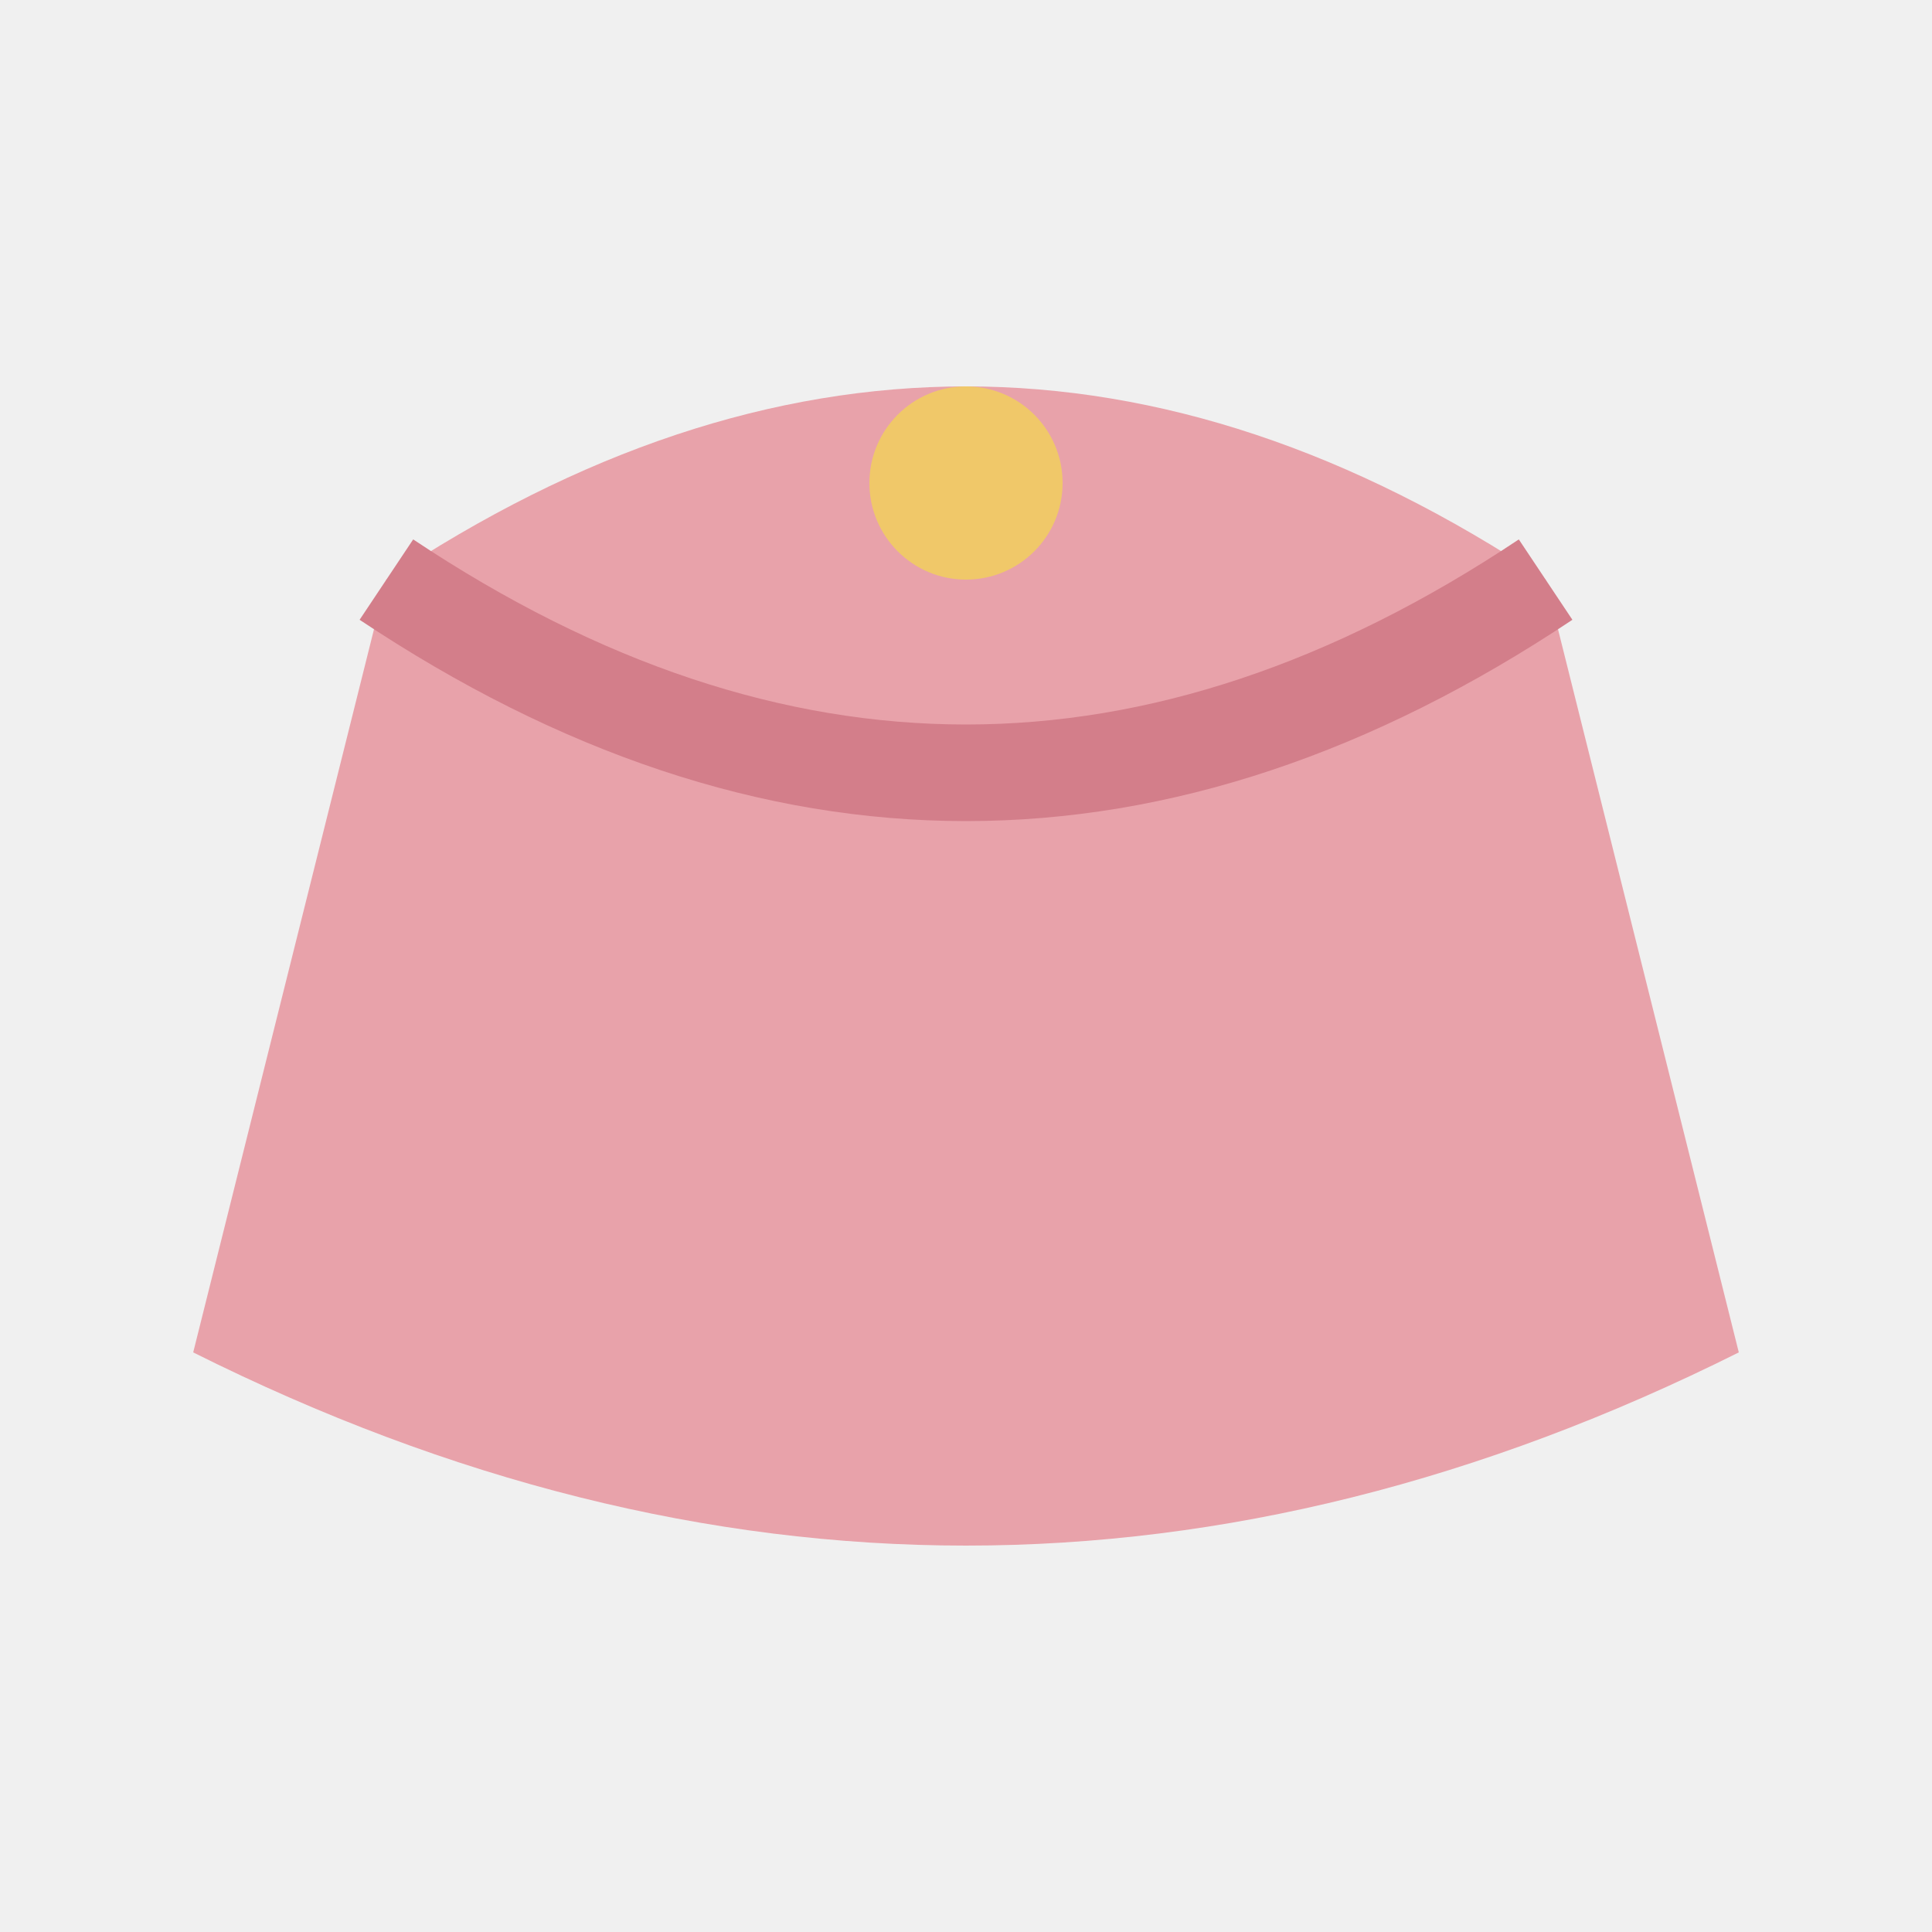
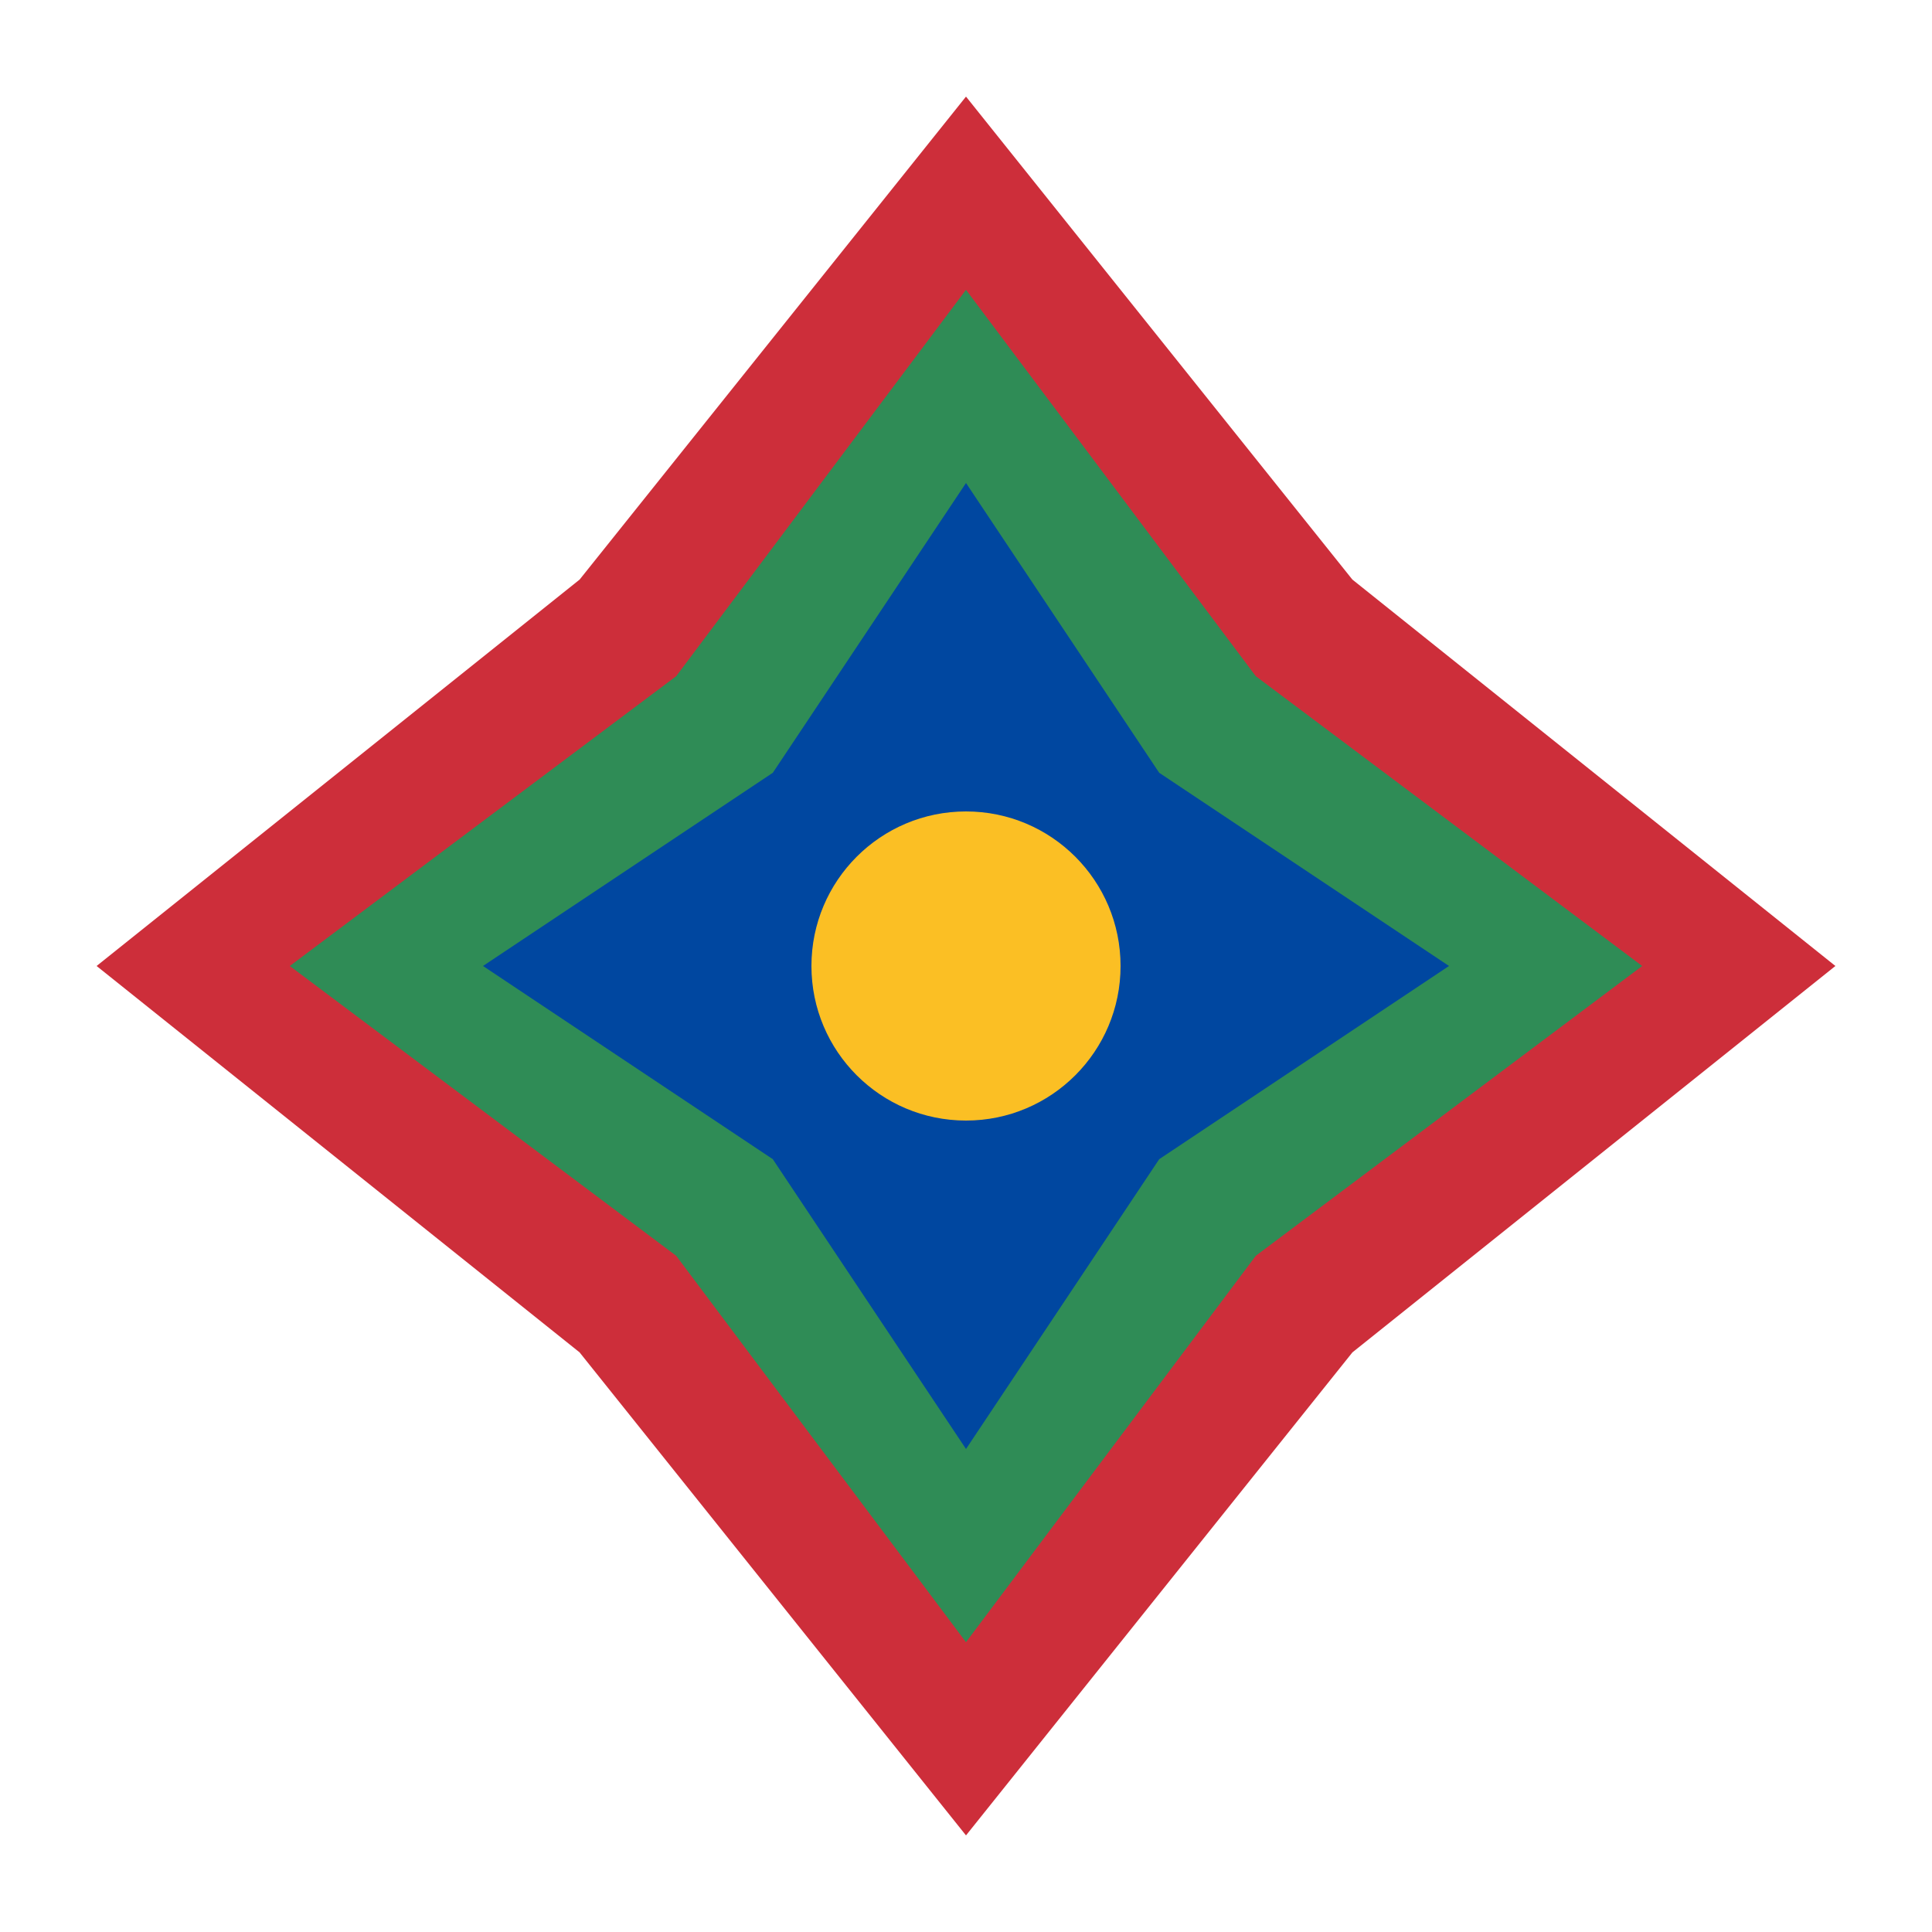
- <svg xmlns="http://www.w3.org/2000/svg" viewBox="0 0 100 100">
-   <path d="M20,30 Q50,10 80,30 L90,70 Q50,90 10,70 Z" fill="#E8A2AA" />
-   <path d="M20,30 Q50,50 80,30" fill="none" stroke="#D37E8A" stroke-width="5" />
-   <circle cx="50" cy="25" r="5" fill="#F0C869" />
+ <svg xmlns="http://www.w3.org/2000/svg" width="100" height="100" viewBox="0 0 100 100">
+   <rect width="100" height="100" fill="white" />
+   <g transform="translate(50,50)">
+     <path d="M0-45 L20-20 L45 0 L20 20 L0 45 L-20 20 L-45 0 L-20 -20 Z" fill="#CD2E3A" />
+     <path d="M0-35 L15-15 L35 0 L15 15 L0 35 L-15 15 L-35 0 L-15 -15 Z" fill="#2F8C56" />
+     <path d="M0-25 L10-10 L25 0 L10 10 L0 25 L-10 10 L-25 0 L-10 -10 Z" fill="#0047A0" />
+     <circle cx="0" cy="0" r="8" fill="#FBBF24" />
+   </g>
</svg>
